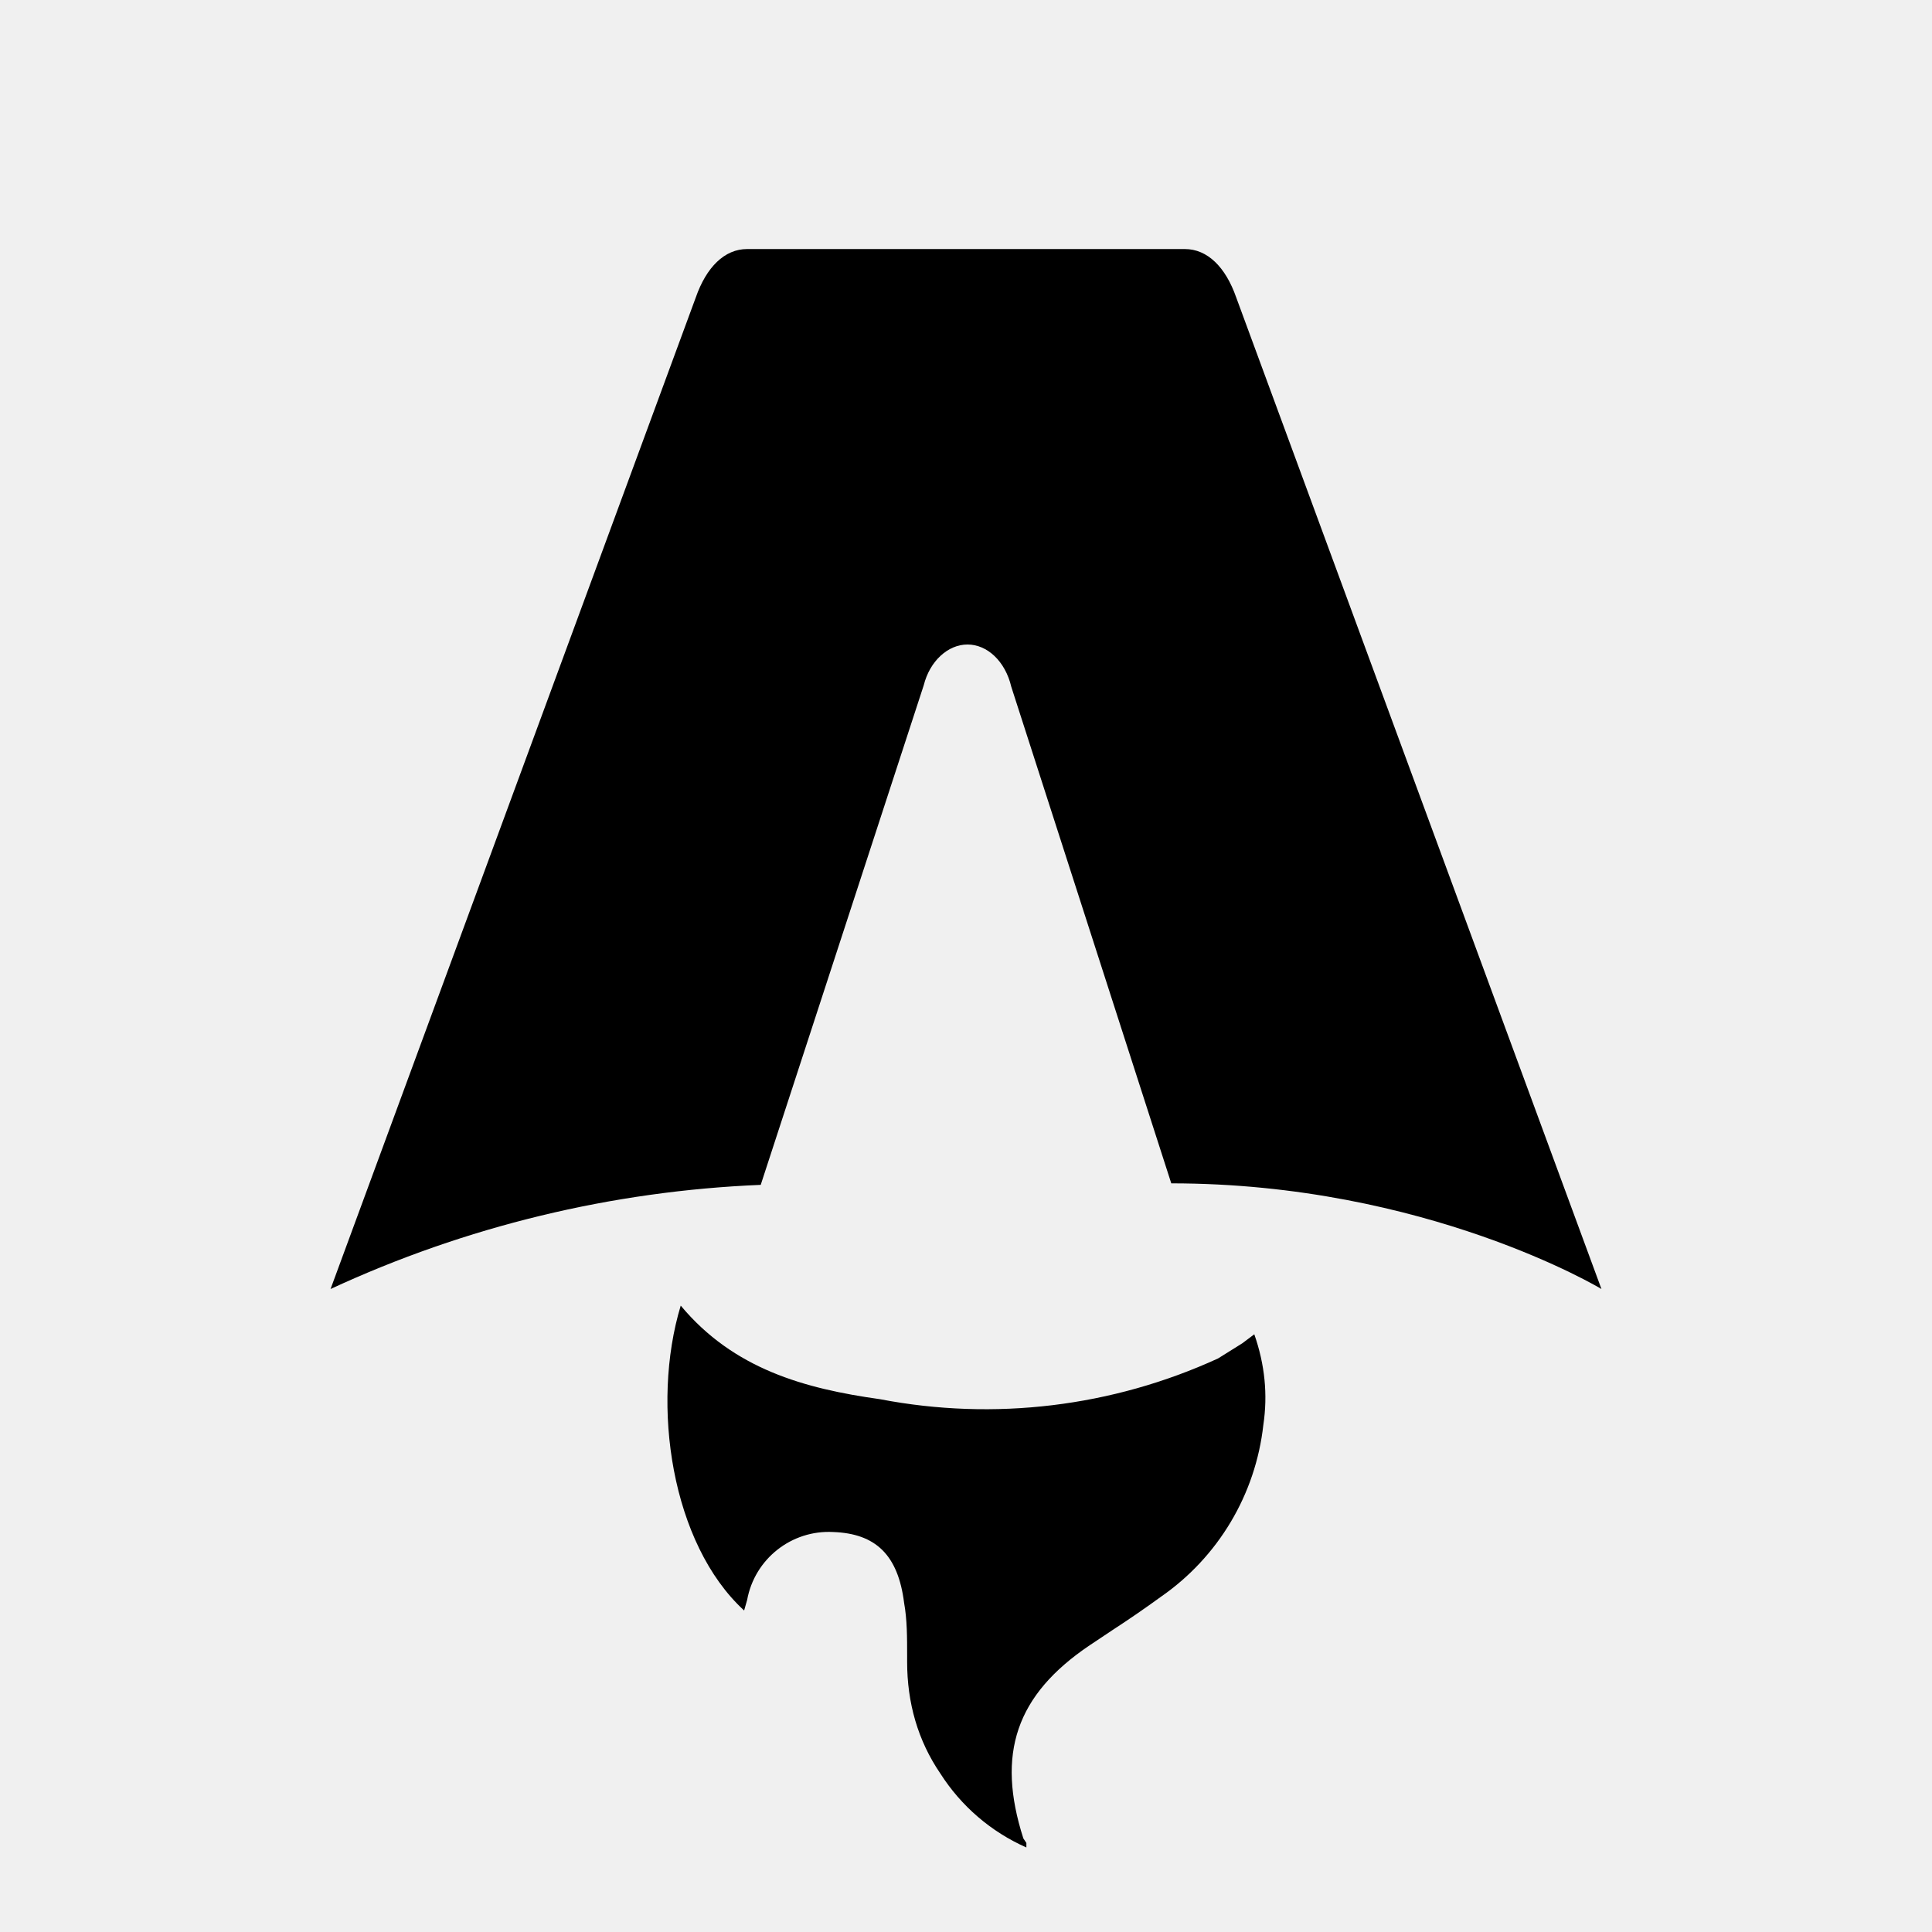
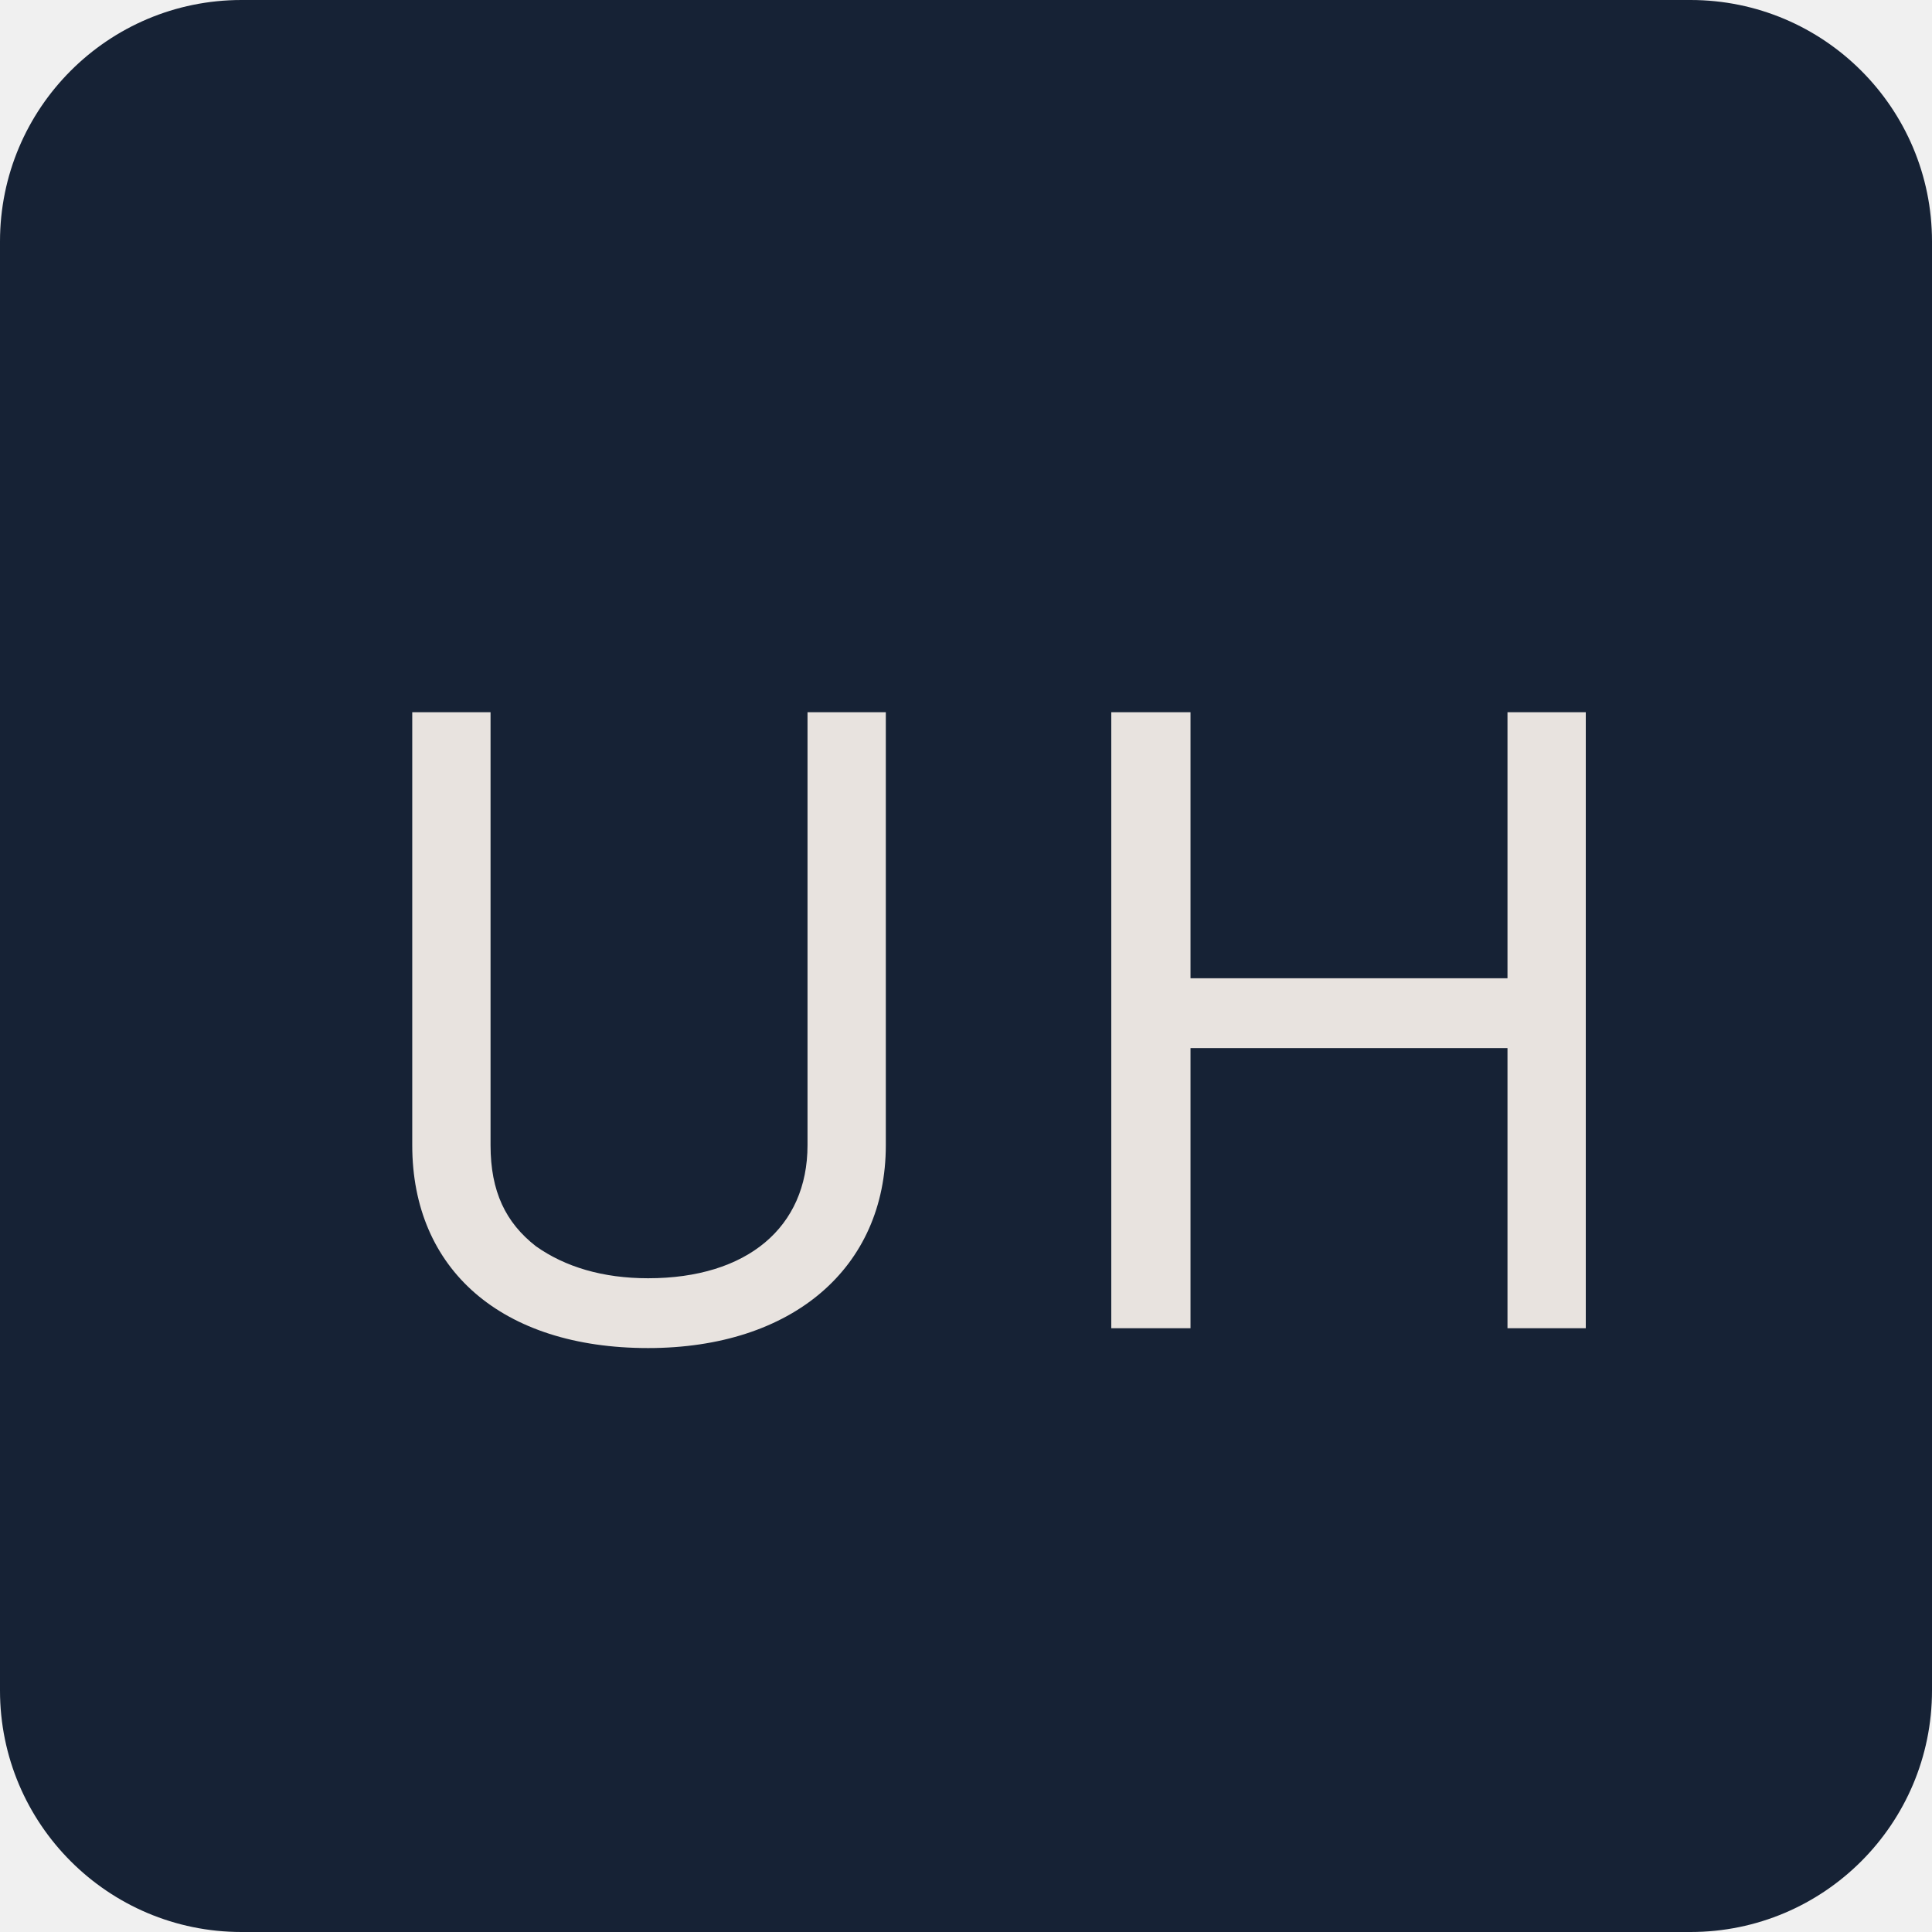
- <svg xmlns="http://www.w3.org/2000/svg" fill="none" viewBox="0 0 128 128">
-   <path d="M50.4 78.5a75.1 75.1 0 0 0-28.5 6.9l24.2-65.7c.7-2 1.9-3.2 3.4-3.2h29c1.5 0 2.7 1.2 3.4 3.2l24.2 65.7s-11.6-7-28.5-7L67 45.5c-.4-1.7-1.6-2.8-2.9-2.8-1.3 0-2.5 1.1-2.9 2.7L50.4 78.5Zm-1.1 28.2Zm-4.2-20.2c-2 6.6-.6 15.8 4.2 20.2a17.5 17.5 0 0 1 .2-.7 5.5 5.5 0 0 1 5.7-4.5c2.8.1 4.3 1.5 4.7 4.7.2 1.1.2 2.3.2 3.5v.4c0 2.7.7 5.2 2.2 7.4a13 13 0 0 0 5.7 4.9v-.3l-.2-.3c-1.8-5.6-.5-9.5 4.4-12.8l1.5-1a73 73 0 0 0 3.2-2.2 16 16 0 0 0 6.8-11.4c.3-2 .1-4-.6-6l-.8.6-1.6 1a37 37 0 0 1-22.4 2.7c-5-.7-9.7-2-13.2-6.2Z" />
-   <style>
-         path { fill: #000; }
-         @media (prefers-color-scheme: dark) {
-             path { fill: #FFF; }
-         }
-     </style>
+ <svg xmlns="http://www.w3.org/2000/svg" viewBox="0 0 32 32">
+   <rect width="32" height="32" rx="4" fill="#162235" />
+   <text x="16.5" y="22" text-anchor="middle" font-family="'Helvetica Neue', Helvetica, Arial, sans-serif" font-weight="200" font-size="14" letter-spacing="1.5" fill="#E8E3DF">UH</text>
</svg>
